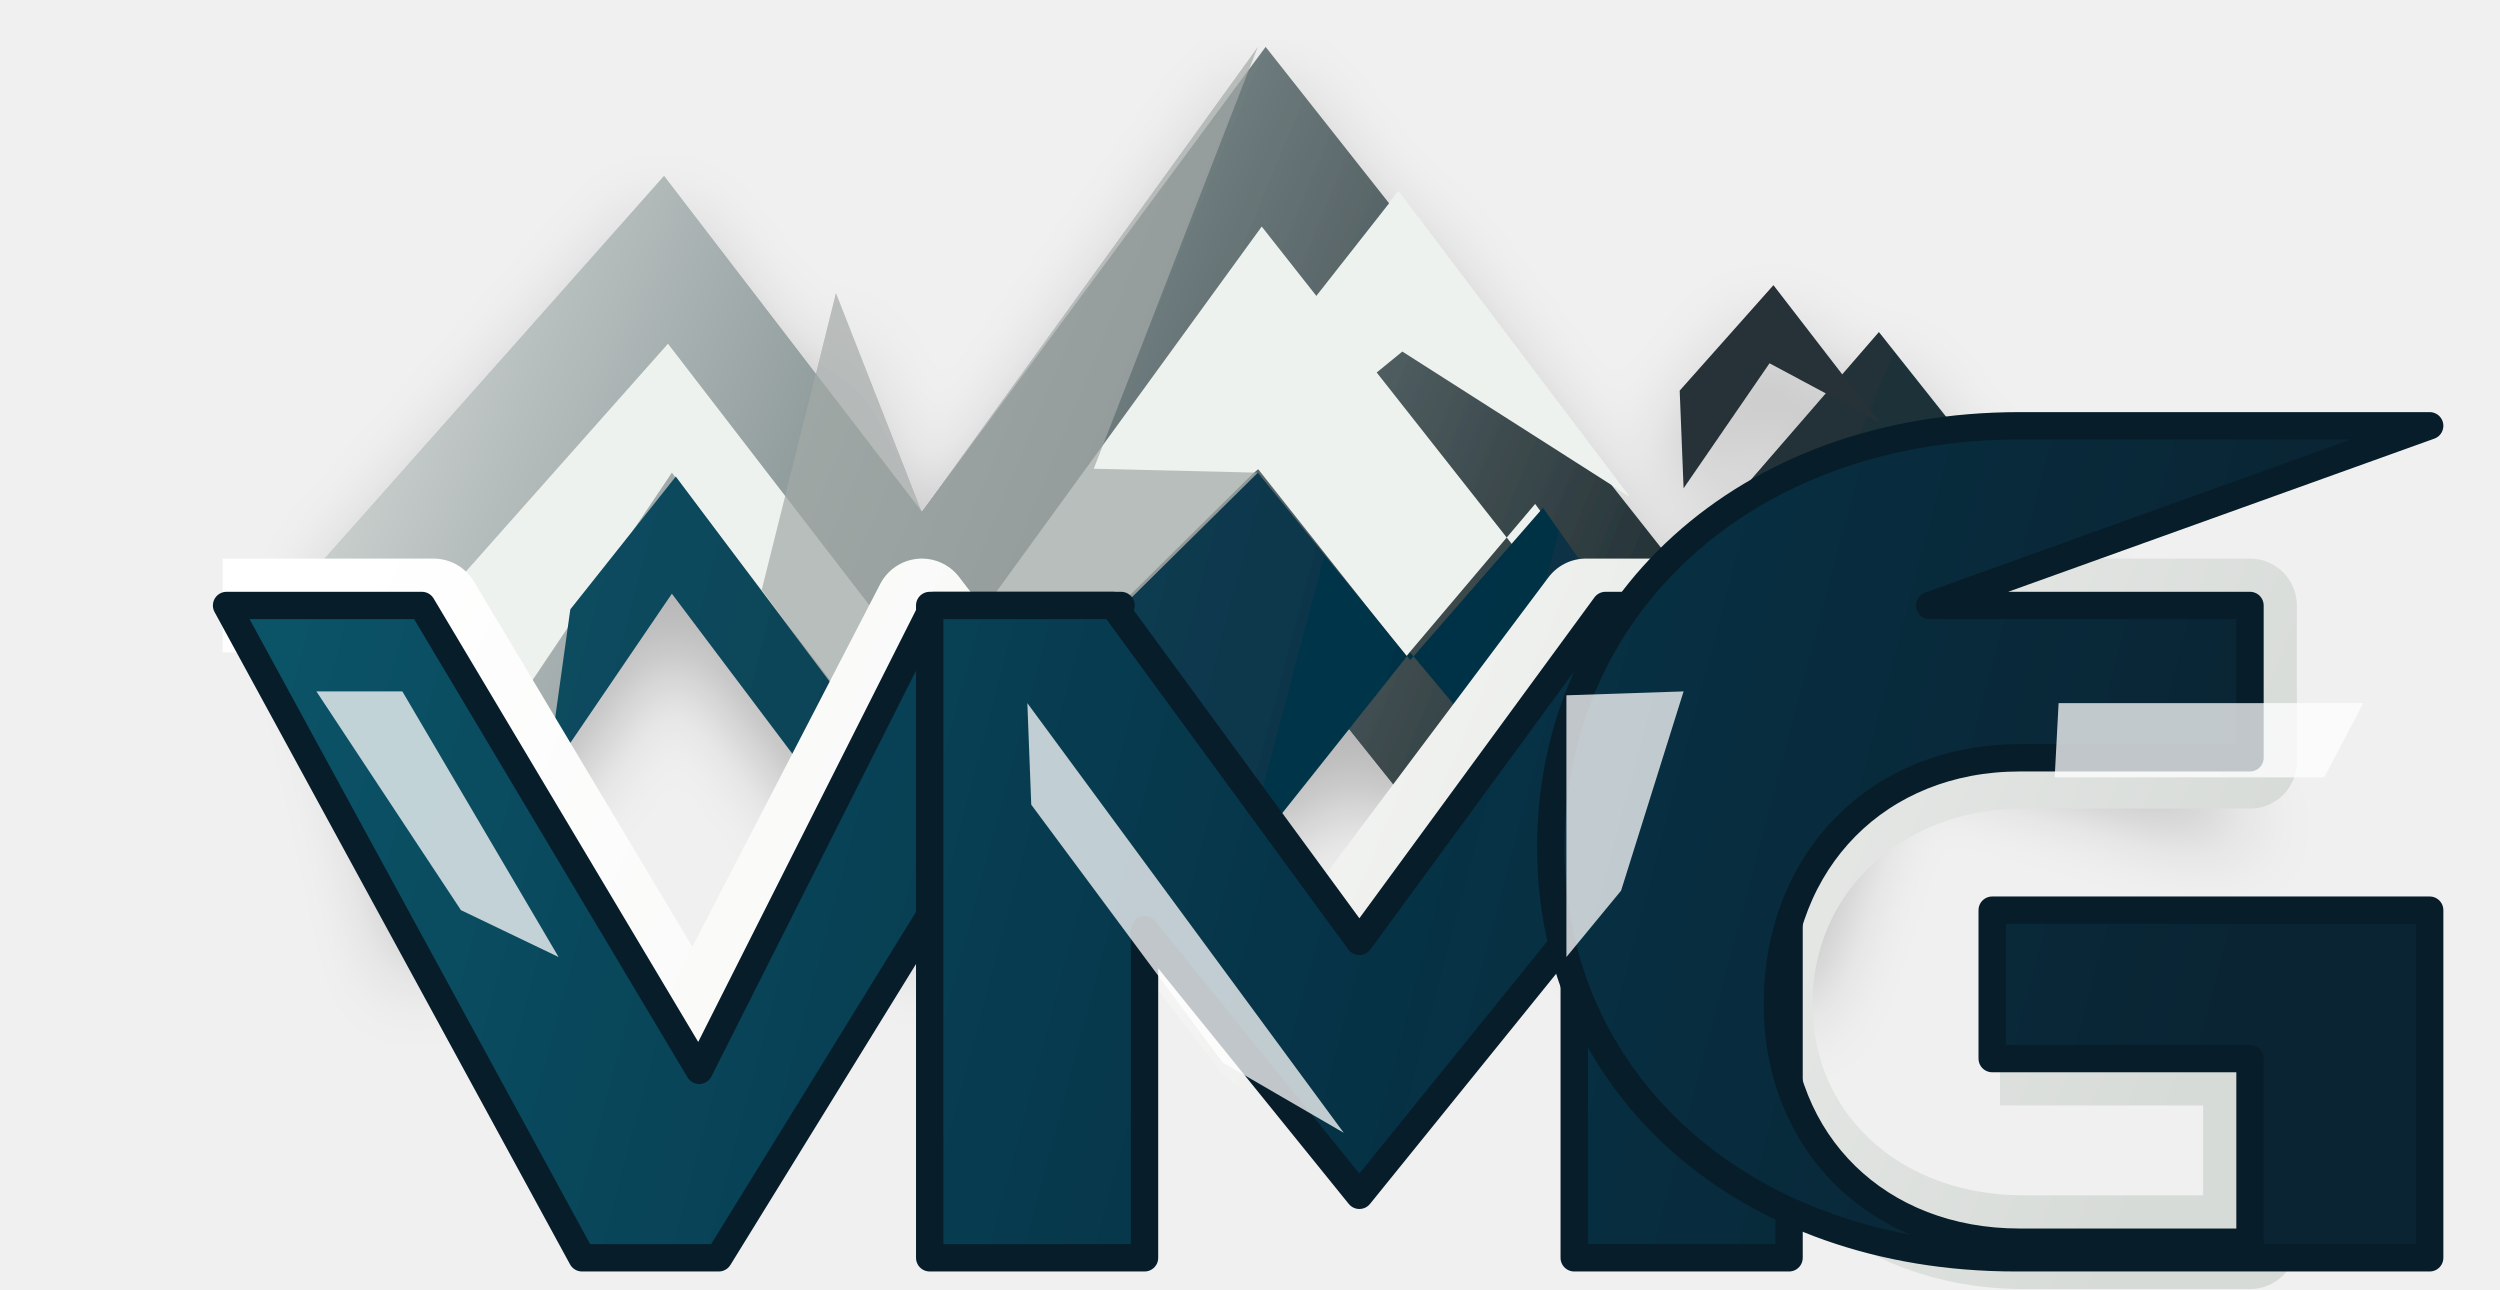
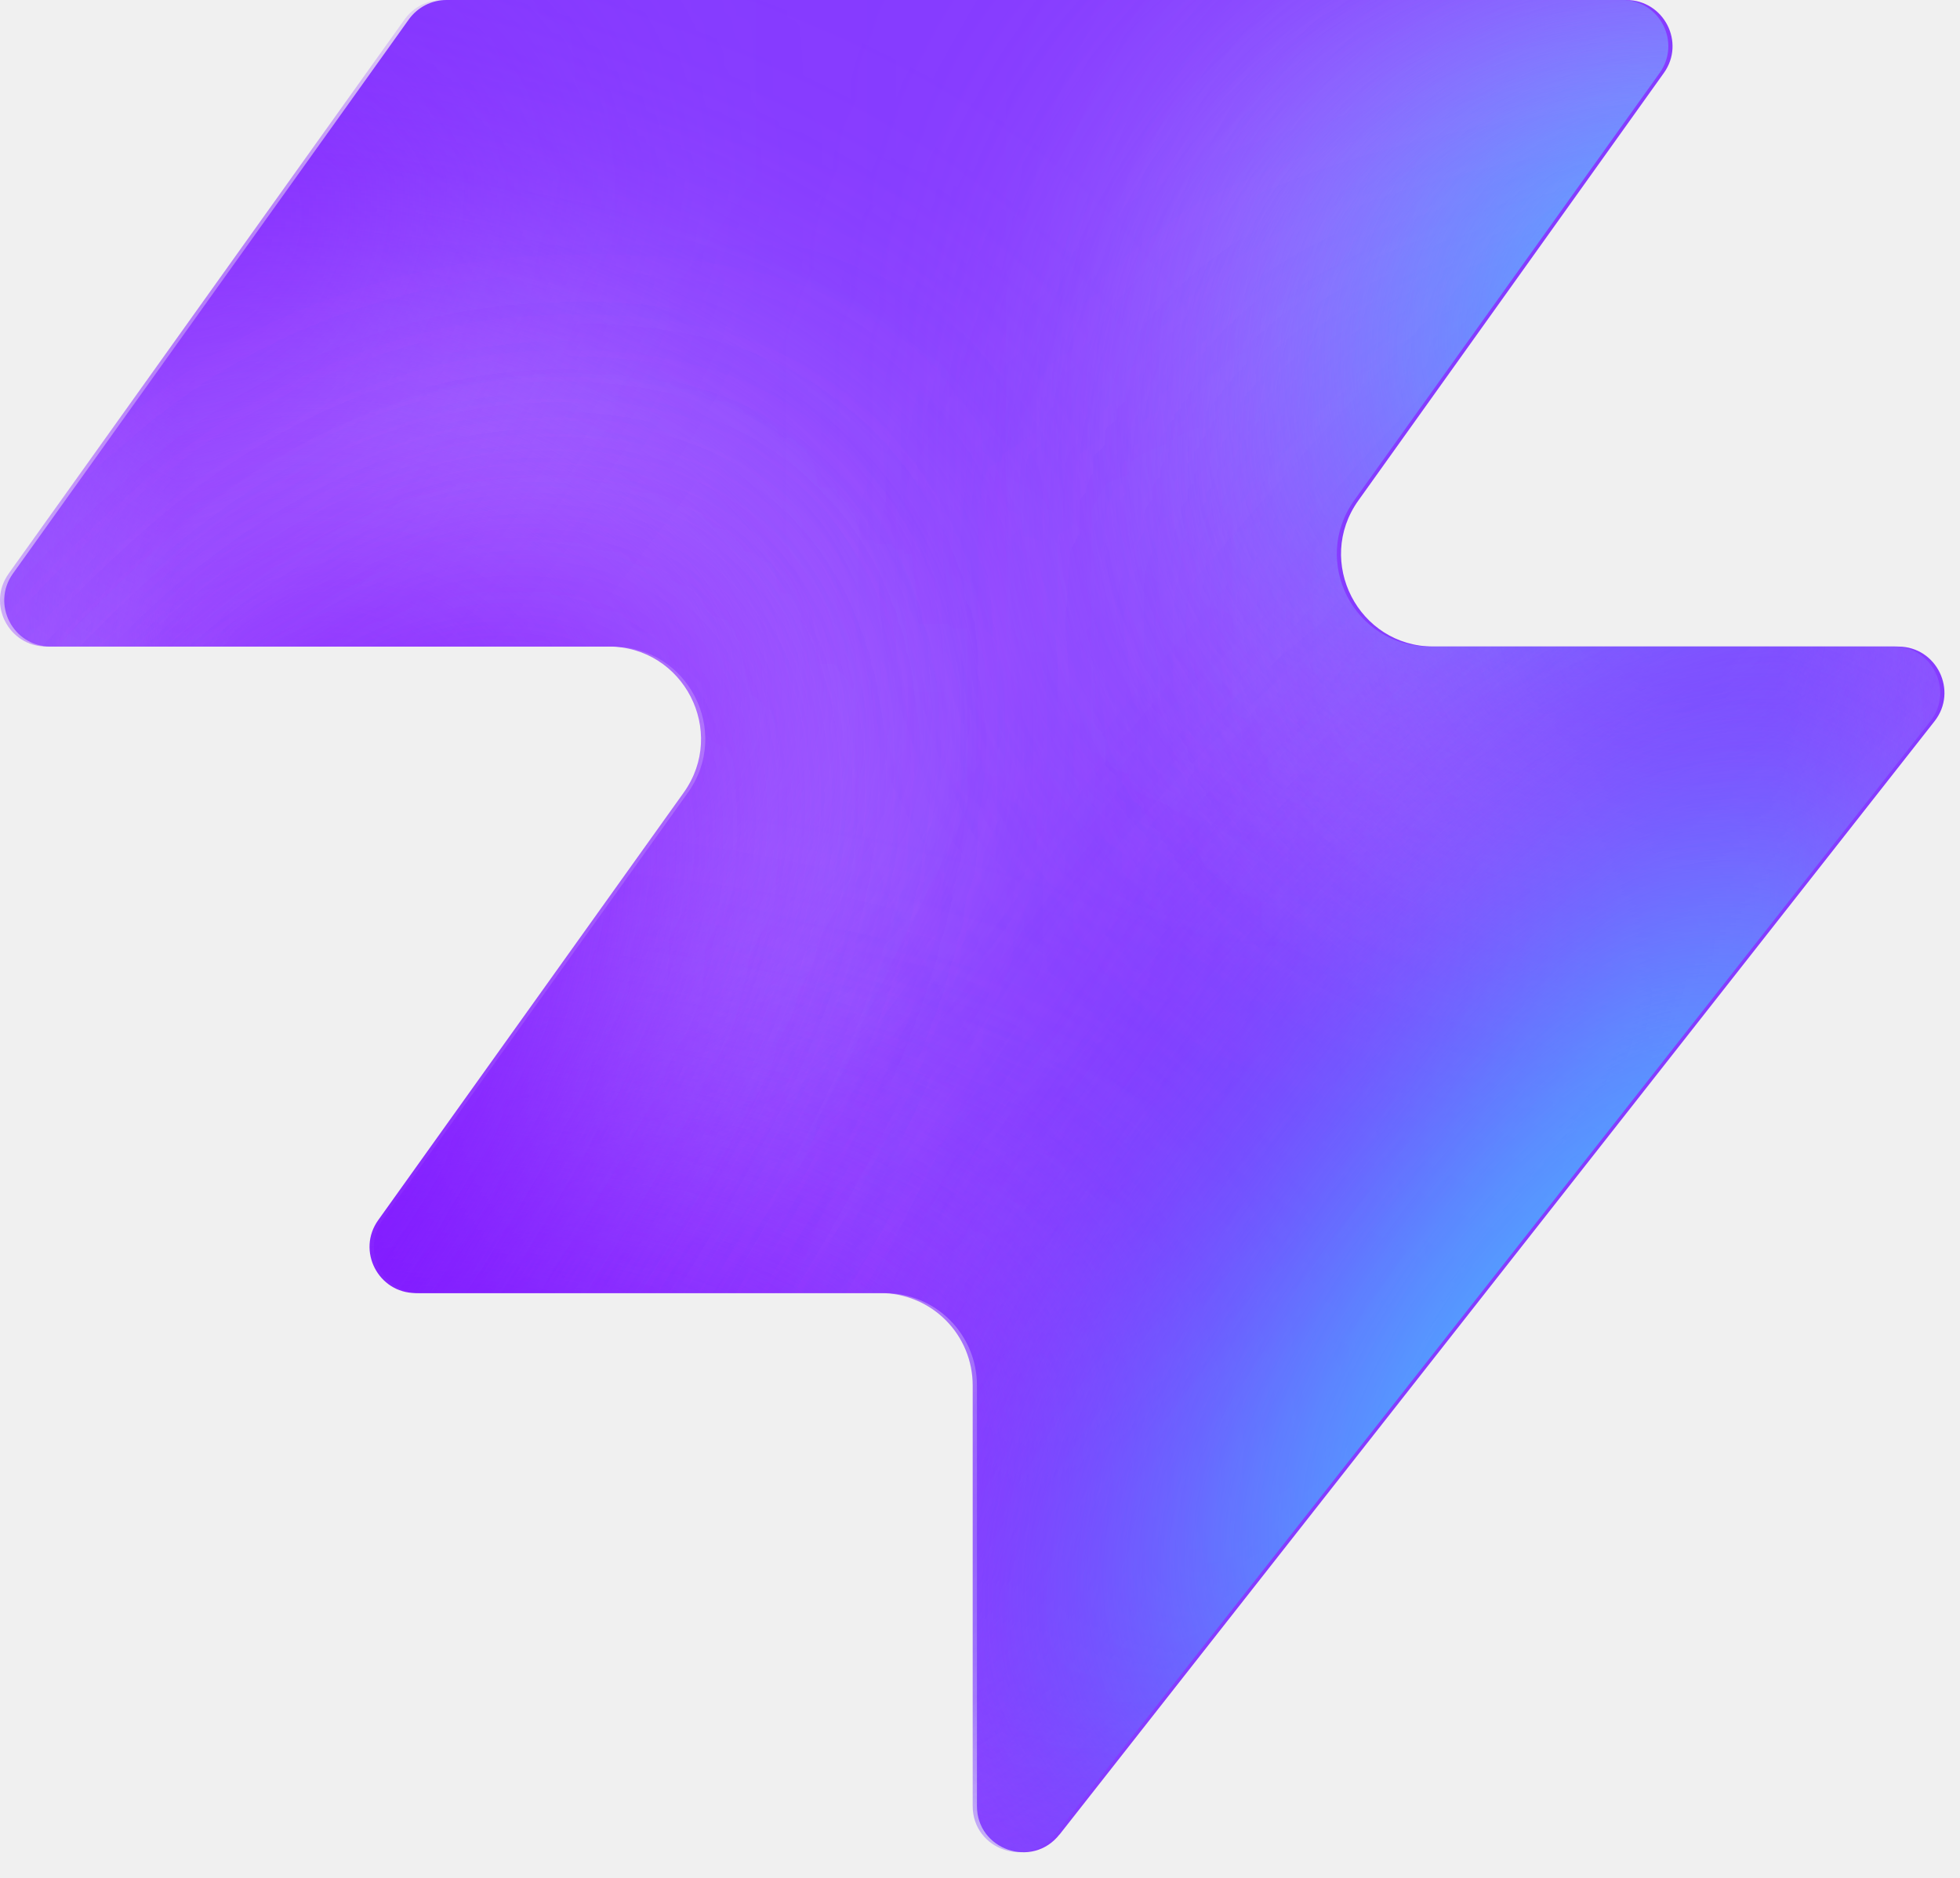
- <svg xmlns="http://www.w3.org/2000/svg" viewBox="0 0 640 330" role="img" aria-labelledby="title desc">
+ <svg xmlns="http://www.w3.org/2000/svg" width="48" height="46" fill="none" viewBox="0 0 48 46">
+   <path fill="#863bff" d="M25.946 44.938c-.664.845-2.021.375-2.021-.698V33.937a2.26 2.26 0 0 0-2.262-2.262H10.287c-.92 0-1.456-1.04-.92-1.788l7.48-10.471c1.07-1.497 0-3.578-1.842-3.578H1.237c-.92 0-1.456-1.04-.92-1.788L10.013.474c.214-.297.556-.474.92-.474h28.894c.92 0 1.456 1.04.92 1.788l-7.48 10.471c-1.07 1.498 0 3.579 1.842 3.579h11.377c.943 0 1.473 1.088.89 1.83L25.947 44.94z" style="fill:#863bff;fill:color(display-p3 .525 .23 1);fill-opacity:1" />
+   <mask id="a" width="48" height="46" x="0" y="0" maskUnits="userSpaceOnUse" style="mask-type:alpha">
+     <path fill="#000" d="M25.842 44.938c-.664.844-2.021.375-2.021-.698V33.937a2.26 2.26 0 0 0-2.262-2.262H10.183c-.92 0-1.456-1.04-.92-1.788l7.48-10.471c1.07-1.498 0-3.579-1.842-3.579H1.133c-.92 0-1.456-1.04-.92-1.787L9.91.473c.214-.297.556-.474.92-.474h28.894c.92 0 1.456 1.04.92 1.788l-7.48 10.471c-1.07 1.498 0 3.578 1.842 3.578h11.377c.943 0 1.473 1.088.89 1.832L25.843 44.94z" style="fill:#000;fill-opacity:1" />
+   </mask>
+   <g mask="url(#a)">
+     <g filter="url(#b)">
+       <ellipse cx="5.508" cy="14.704" fill="#ede6ff" rx="5.508" ry="14.704" style="fill:#ede6ff;fill:color(display-p3 .927 .903 1);fill-opacity:1" transform="matrix(.00324 1 1 -.00324 -4.47 31.516)" />
+     </g>
+     <g filter="url(#c)">
+       <ellipse cx="10.399" cy="29.851" fill="#ede6ff" rx="10.399" ry="29.851" style="fill:#ede6ff;fill:color(display-p3 .927 .903 1);fill-opacity:1" transform="matrix(.00324 1 1 -.00324 -39.328 7.883)" />
+     </g>
+     <g filter="url(#d)">
+       <ellipse cx="5.508" cy="30.487" fill="#7e14ff" rx="5.508" ry="30.487" style="fill:#7e14ff;fill:color(display-p3 .492 .077 1);fill-opacity:1" transform="rotate(89.814 -25.913 -14.639)scale(1 -1)" />
+     </g>
+     <g filter="url(#e)">
+       <ellipse cx="5.508" cy="30.599" fill="#7e14ff" rx="5.508" ry="30.599" style="fill:#7e14ff;fill:color(display-p3 .492 .077 1);fill-opacity:1" transform="rotate(89.814 -32.644 -3.334)scale(1 -1)" />
+     </g>
+     <g filter="url(#f)">
+       <ellipse cx="5.508" cy="30.599" fill="#7e14ff" rx="5.508" ry="30.599" style="fill:#7e14ff;fill:color(display-p3 .492 .077 1);fill-opacity:1" transform="matrix(.00324 1 1 -.00324 -34.34 30.47)" />
+     </g>
+     <g filter="url(#g)">
+       <ellipse cx="14.072" cy="22.078" fill="#ede6ff" rx="14.072" ry="22.078" style="fill:#ede6ff;fill:color(display-p3 .927 .903 1);fill-opacity:1" transform="rotate(93.35 24.506 48.493)scale(-1 1)" />
+     </g>
+     <g filter="url(#h)">
+       <ellipse cx="3.47" cy="21.501" fill="#7e14ff" rx="3.47" ry="21.501" style="fill:#7e14ff;fill:color(display-p3 .492 .077 1);fill-opacity:1" transform="rotate(89.009 28.708 47.59)scale(-1 1)" />
+     </g>
+     <g filter="url(#i)">
+       <ellipse cx="3.47" cy="21.501" fill="#7e14ff" rx="3.47" ry="21.501" style="fill:#7e14ff;fill:color(display-p3 .492 .077 1);fill-opacity:1" transform="rotate(89.009 28.708 47.59)scale(-1 1)" />
+     </g>
+     <g filter="url(#j)">
+       <ellipse cx=".387" cy="8.972" fill="#7e14ff" rx="4.407" ry="29.108" style="fill:#7e14ff;fill:color(display-p3 .492 .077 1);fill-opacity:1" transform="rotate(39.51 .387 8.972)" />
+     </g>
+     <g filter="url(#k)">
+       <ellipse cx="47.523" cy="-6.092" fill="#7e14ff" rx="4.407" ry="29.108" style="fill:#7e14ff;fill:color(display-p3 .492 .077 1);fill-opacity:1" transform="rotate(37.892 47.523 -6.092)" />
+     </g>
+     <g filter="url(#l)">
+       <ellipse cx="41.412" cy="6.333" fill="#47bfff" rx="5.971" ry="9.665" style="fill:#47bfff;fill:color(display-p3 .28 .748 1);fill-opacity:1" transform="rotate(37.892 41.412 6.333)" />
+     </g>
+     <g filter="url(#m)">
+       <ellipse cx="-1.879" cy="38.332" fill="#7e14ff" rx="4.407" ry="29.108" style="fill:#7e14ff;fill:color(display-p3 .492 .077 1);fill-opacity:1" transform="rotate(37.892 -1.88 38.332)" />
+     </g>
+     <g filter="url(#n)">
+       <ellipse cx="-1.879" cy="38.332" fill="#7e14ff" rx="4.407" ry="29.108" style="fill:#7e14ff;fill:color(display-p3 .492 .077 1);fill-opacity:1" transform="rotate(37.892 -1.88 38.332)" />
+     </g>
+     <g filter="url(#o)">
+       <ellipse cx="35.651" cy="29.907" fill="#7e14ff" rx="4.407" ry="29.108" style="fill:#7e14ff;fill:color(display-p3 .492 .077 1);fill-opacity:1" transform="rotate(37.892 35.651 29.907)" />
+     </g>
+     <g filter="url(#p)">
+       <ellipse cx="38.418" cy="32.4" fill="#47bfff" rx="5.971" ry="15.297" style="fill:#47bfff;fill:color(display-p3 .28 .748 1);fill-opacity:1" transform="rotate(37.892 38.418 32.4)" />
+     </g>
+   </g>
  <defs>
-     <linearGradient id="stone" x1="80" x2="540" y1="60" y2="250" gradientUnits="userSpaceOnUse">
-       <stop stop-color="#d9dedb" />
-       <stop offset=".35" stop-color="#7e8b8d" />
-       <stop offset=".7" stop-color="#263438" />
-       <stop offset="1" stop-color="#0c2937" />
-     </linearGradient>
-     <linearGradient id="blue" x1="80" x2="570" y1="140" y2="270" gradientUnits="userSpaceOnUse">
-       <stop stop-color="#0b5367" />
-       <stop offset=".55" stop-color="#063347" />
-       <stop offset="1" stop-color="#0a2433" />
-     </linearGradient>
-     <linearGradient id="edge" x1="110" x2="560" y1="90" y2="280" gradientUnits="userSpaceOnUse">
-       <stop stop-color="#ffffff" />
-       <stop offset=".45" stop-color="#f6f7f5" />
-       <stop offset="1" stop-color="#d7dbd8" />
-     </linearGradient>
-     <filter id="shadow" x="-10%" y="-10%" width="120%" height="130%" color-interpolation-filters="sRGB">
-       <feDropShadow dx="0" dy="10" stdDeviation="10" flood-color="#06111b" flood-opacity=".24" />
+     <filter id="b" width="60.045" height="41.654" x="-19.77" y="16.149" color-interpolation-filters="sRGB" filterUnits="userSpaceOnUse">
+       <feFlood flood-opacity="0" result="BackgroundImageFix" />
+       <feBlend in="SourceGraphic" in2="BackgroundImageFix" result="shape" />
+       <feGaussianBlur result="effect1_foregroundBlur_2002_17158" stdDeviation="7.659" />
+     </filter>
+     <filter id="c" width="90.34" height="51.437" x="-54.613" y="-7.533" color-interpolation-filters="sRGB" filterUnits="userSpaceOnUse">
+       <feFlood flood-opacity="0" result="BackgroundImageFix" />
+       <feBlend in="SourceGraphic" in2="BackgroundImageFix" result="shape" />
+       <feGaussianBlur result="effect1_foregroundBlur_2002_17158" stdDeviation="7.659" />
+     </filter>
+     <filter id="d" width="79.355" height="29.4" x="-49.64" y="2.03" color-interpolation-filters="sRGB" filterUnits="userSpaceOnUse">
+       <feFlood flood-opacity="0" result="BackgroundImageFix" />
+       <feBlend in="SourceGraphic" in2="BackgroundImageFix" result="shape" />
+       <feGaussianBlur result="effect1_foregroundBlur_2002_17158" stdDeviation="4.596" />
+     </filter>
+     <filter id="e" width="79.579" height="29.4" x="-45.045" y="20.029" color-interpolation-filters="sRGB" filterUnits="userSpaceOnUse">
+       <feFlood flood-opacity="0" result="BackgroundImageFix" />
+       <feBlend in="SourceGraphic" in2="BackgroundImageFix" result="shape" />
+       <feGaussianBlur result="effect1_foregroundBlur_2002_17158" stdDeviation="4.596" />
+     </filter>
+     <filter id="f" width="79.579" height="29.4" x="-43.513" y="21.178" color-interpolation-filters="sRGB" filterUnits="userSpaceOnUse">
+       <feFlood flood-opacity="0" result="BackgroundImageFix" />
+       <feBlend in="SourceGraphic" in2="BackgroundImageFix" result="shape" />
+       <feGaussianBlur result="effect1_foregroundBlur_2002_17158" stdDeviation="4.596" />
+     </filter>
+     <filter id="g" width="74.749" height="58.852" x="15.756" y="-17.901" color-interpolation-filters="sRGB" filterUnits="userSpaceOnUse">
+       <feFlood flood-opacity="0" result="BackgroundImageFix" />
+       <feBlend in="SourceGraphic" in2="BackgroundImageFix" result="shape" />
+       <feGaussianBlur result="effect1_foregroundBlur_2002_17158" stdDeviation="7.659" />
+     </filter>
+     <filter id="h" width="61.377" height="25.362" x="23.548" y="2.284" color-interpolation-filters="sRGB" filterUnits="userSpaceOnUse">
+       <feFlood flood-opacity="0" result="BackgroundImageFix" />
+       <feBlend in="SourceGraphic" in2="BackgroundImageFix" result="shape" />
+       <feGaussianBlur result="effect1_foregroundBlur_2002_17158" stdDeviation="4.596" />
+     </filter>
+     <filter id="i" width="61.377" height="25.362" x="23.548" y="2.284" color-interpolation-filters="sRGB" filterUnits="userSpaceOnUse">
+       <feFlood flood-opacity="0" result="BackgroundImageFix" />
+       <feBlend in="SourceGraphic" in2="BackgroundImageFix" result="shape" />
+       <feGaussianBlur result="effect1_foregroundBlur_2002_17158" stdDeviation="4.596" />
+     </filter>
+     <filter id="j" width="56.045" height="63.649" x="-27.636" y="-22.853" color-interpolation-filters="sRGB" filterUnits="userSpaceOnUse">
+       <feFlood flood-opacity="0" result="BackgroundImageFix" />
+       <feBlend in="SourceGraphic" in2="BackgroundImageFix" result="shape" />
+       <feGaussianBlur result="effect1_foregroundBlur_2002_17158" stdDeviation="4.596" />
+     </filter>
+     <filter id="k" width="54.814" height="64.646" x="20.116" y="-38.415" color-interpolation-filters="sRGB" filterUnits="userSpaceOnUse">
+       <feFlood flood-opacity="0" result="BackgroundImageFix" />
+       <feBlend in="SourceGraphic" in2="BackgroundImageFix" result="shape" />
+       <feGaussianBlur result="effect1_foregroundBlur_2002_17158" stdDeviation="4.596" />
+     </filter>
+     <filter id="l" width="33.541" height="35.313" x="24.641" y="-11.323" color-interpolation-filters="sRGB" filterUnits="userSpaceOnUse">
+       <feFlood flood-opacity="0" result="BackgroundImageFix" />
+       <feBlend in="SourceGraphic" in2="BackgroundImageFix" result="shape" />
+       <feGaussianBlur result="effect1_foregroundBlur_2002_17158" stdDeviation="4.596" />
+     </filter>
+     <filter id="m" width="54.814" height="64.646" x="-29.286" y="6.009" color-interpolation-filters="sRGB" filterUnits="userSpaceOnUse">
+       <feFlood flood-opacity="0" result="BackgroundImageFix" />
+       <feBlend in="SourceGraphic" in2="BackgroundImageFix" result="shape" />
+       <feGaussianBlur result="effect1_foregroundBlur_2002_17158" stdDeviation="4.596" />
+     </filter>
+     <filter id="n" width="54.814" height="64.646" x="-29.286" y="6.009" color-interpolation-filters="sRGB" filterUnits="userSpaceOnUse">
+       <feFlood flood-opacity="0" result="BackgroundImageFix" />
+       <feBlend in="SourceGraphic" in2="BackgroundImageFix" result="shape" />
+       <feGaussianBlur result="effect1_foregroundBlur_2002_17158" stdDeviation="4.596" />
+     </filter>
+     <filter id="o" width="54.814" height="64.646" x="8.244" y="-2.416" color-interpolation-filters="sRGB" filterUnits="userSpaceOnUse">
+       <feFlood flood-opacity="0" result="BackgroundImageFix" />
+       <feBlend in="SourceGraphic" in2="BackgroundImageFix" result="shape" />
+       <feGaussianBlur result="effect1_foregroundBlur_2002_17158" stdDeviation="4.596" />
+     </filter>
+     <filter id="p" width="39.409" height="43.623" x="18.713" y="10.588" color-interpolation-filters="sRGB" filterUnits="userSpaceOnUse">
+       <feFlood flood-opacity="0" result="BackgroundImageFix" />
+       <feBlend in="SourceGraphic" in2="BackgroundImageFix" result="shape" />
+       <feGaussianBlur result="effect1_foregroundBlur_2002_17158" stdDeviation="4.596" />
    </filter>
  </defs>
-   <g filter="url(#shadow)">
-     <path fill="url(#stone)" d="M83 143 170 45l66 86 88-119 105 133 52-60 96 121-93-26-24 73-62-89-38 41-40-50-84 81-64-86-67 94z" />
-     <path fill="#eef2ef" d="m116 150 55-62 67 87 85-117 104 132 52-60 43 54-49-16-22 41-58-80-33 39-38-48-86 85-64-84-45 67z" />
-     <path fill="url(#blue)" d="m146 156 27-34 63 84 86-85 39 48 34-39 73 104-41 12-66-79-35 44-36-35-54 61-64-85-32 47z" />
-     <path fill="#a3aaa8" opacity=".72" d="m214 75 22 56 86-119-42 108 42 1-86 85-41-55z" />
-     <path fill="#eef2ef" d="m314 105 44-56 59 78-58-37-38 31z" />
-     <path fill="#283137" d="m430 100 24-27 27 35-28-15-22 32z" />
-   </g>
-   <g fill="none" stroke="url(#edge)" stroke-linejoin="round" stroke-width="24">
-     <path d="M57 155h54l67 112 58-112 86 112 84-112h88" />
-     <path d="M494 155h82v40h-58c-38 0-66 27-66 62s28 61 66 61h58v-47h-64" />
-   </g>
-   <g fill="url(#blue)" stroke="#071d2a" stroke-linejoin="round" stroke-width="7">
-     <path d="M58 155h50l71 119 60-119h48L184 322h-35z" />
-     <path d="M238 155h47l63 86 63-86h47v167h-55V238l-55 68-55-68v84h-55z" />
-     <path d="M494 155h82v39h-59c-36 0-62 26-62 63 0 36 26 61 62 61h59v-47h-66v-38h112v89H516c-69 0-119-44-119-105 0-62 50-108 120-108h105z" />
-   </g>
-   <g fill="#ffffff" opacity=".75">
-     <path d="m103 177 40 68-25-12-37-56z" />
-     <path d="m263 180 81 110-31-18-49-66z" />
-     <path d="m431 177-16 51-14 17v-67z" />
-     <path d="M527 180h78l-10 19h-69z" />
-   </g>
</svg>
